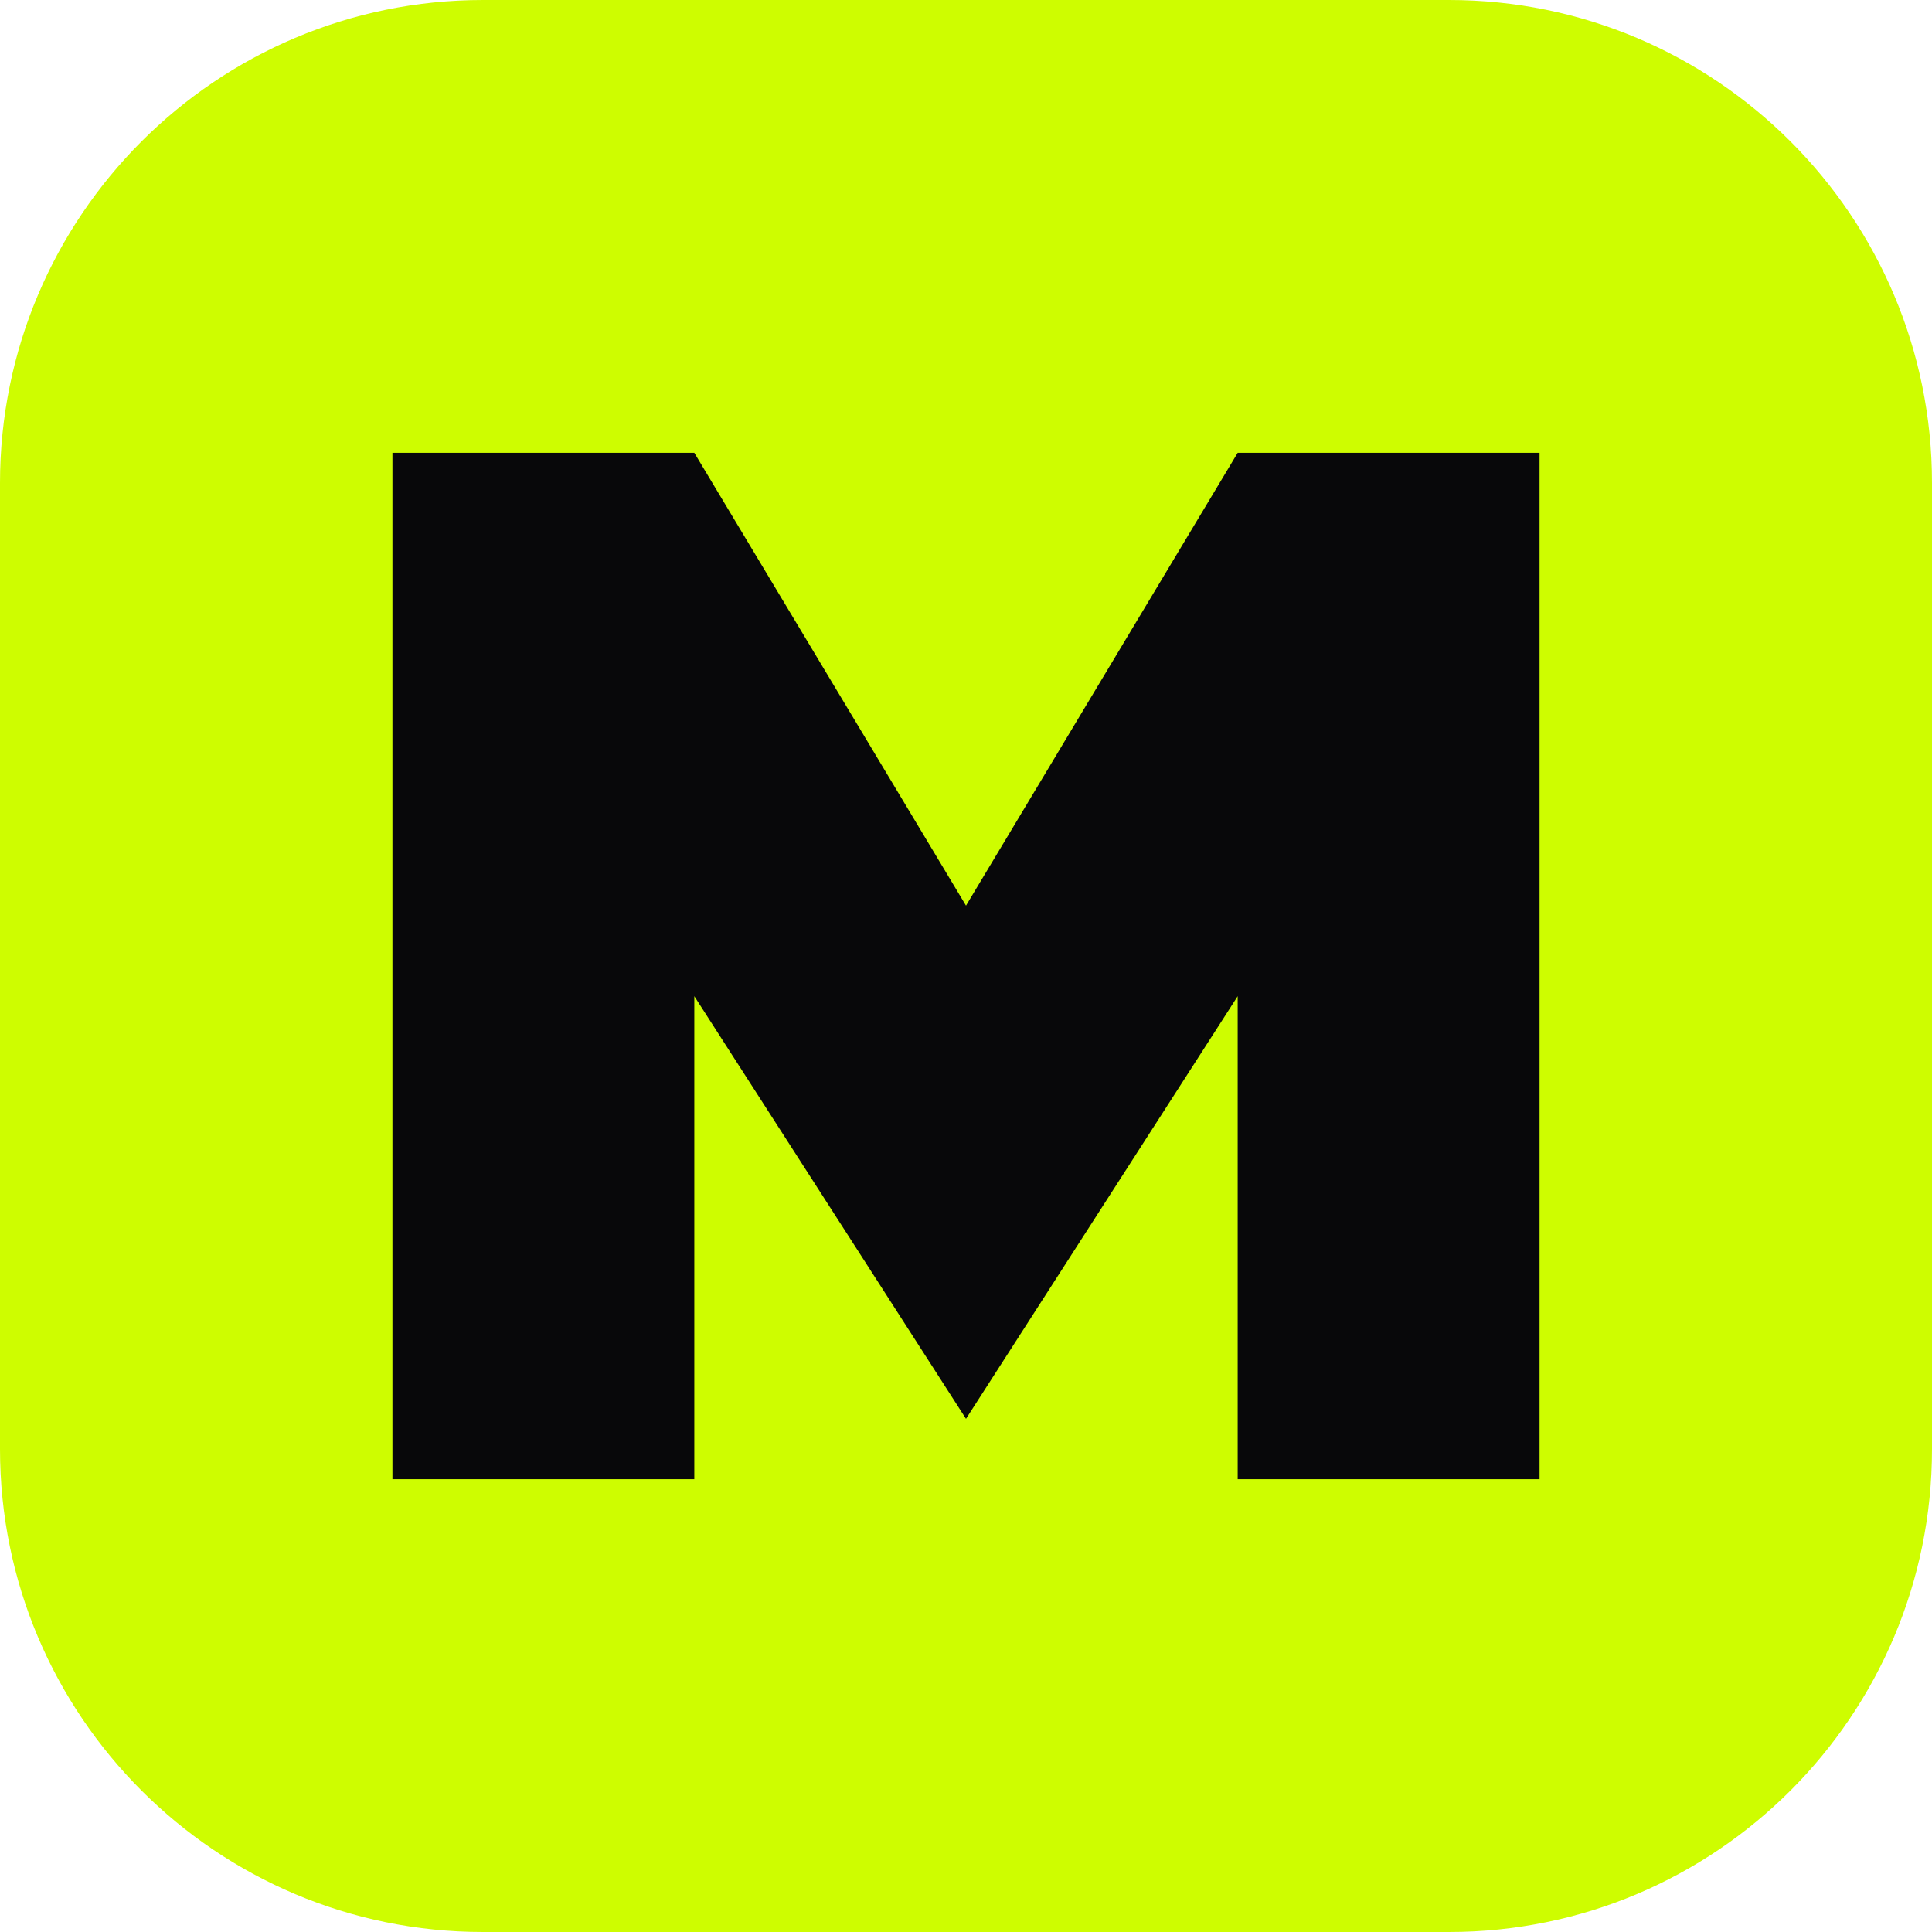
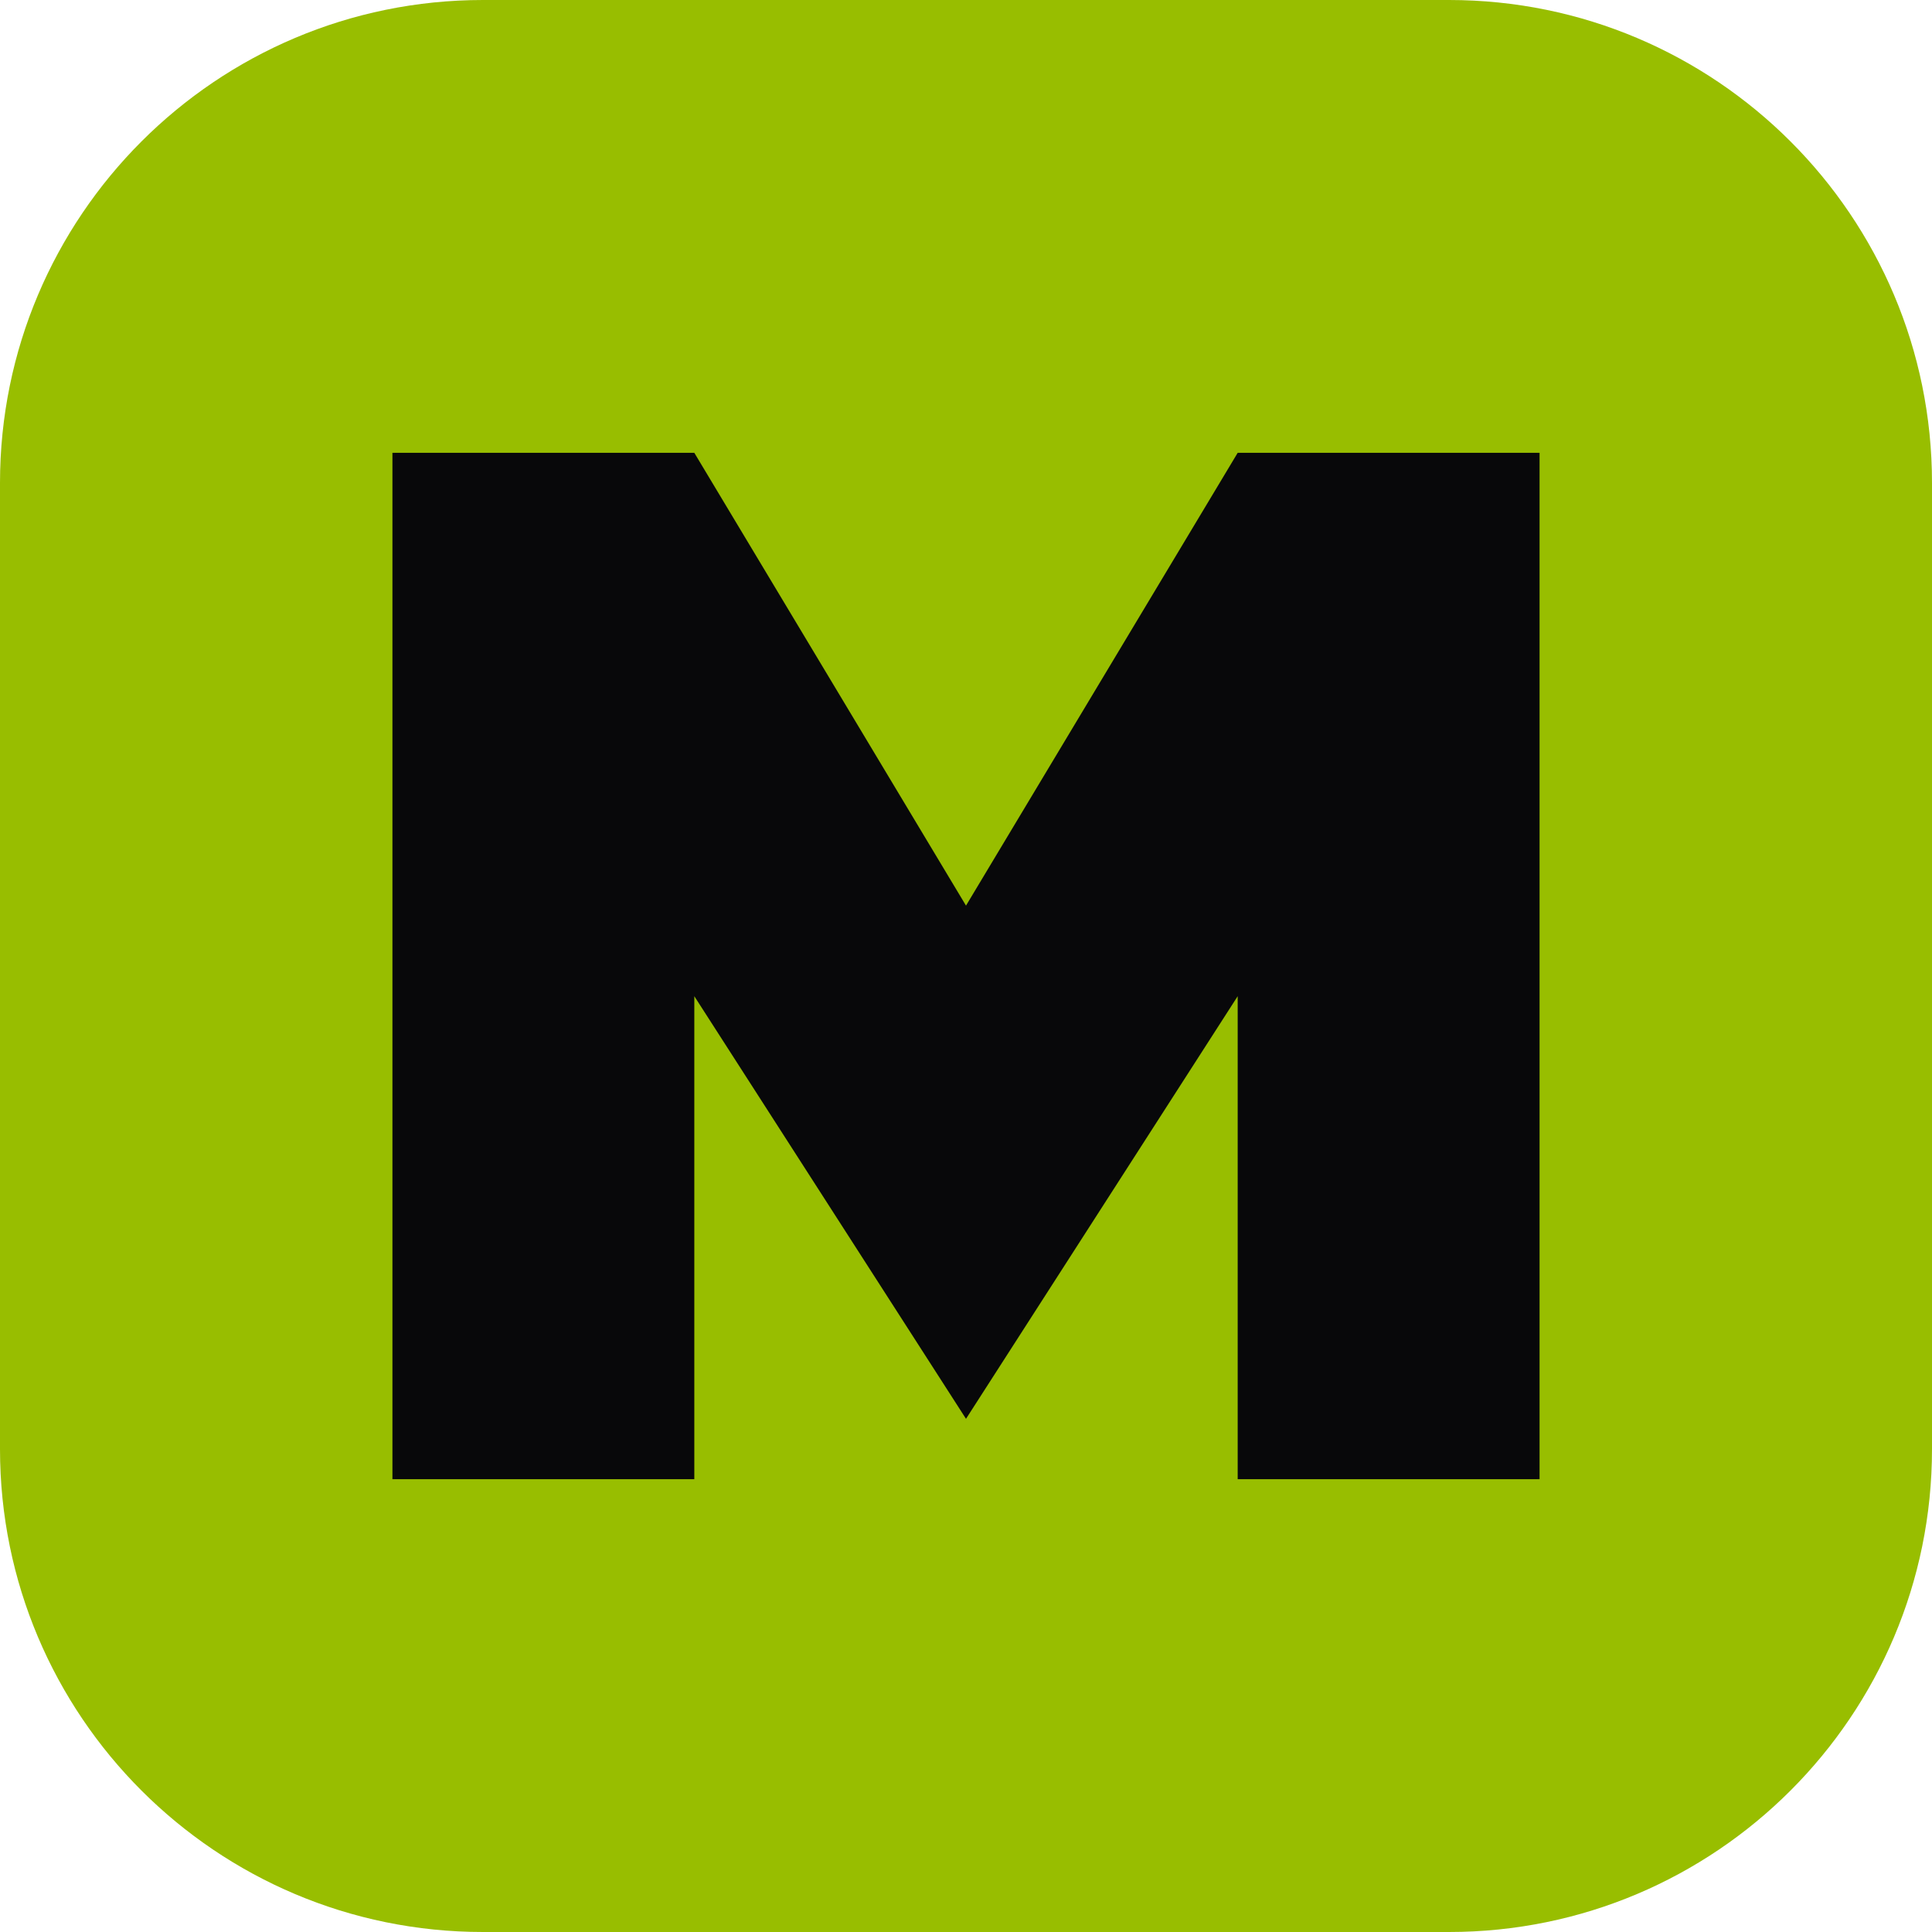
<svg xmlns="http://www.w3.org/2000/svg" viewBox="0 0 64 64" role="img" aria-label="Mohamed Seif">
-   <rect width="64" height="64" rx="16" fill="#CEFD00" />
+   <rect width="64" height="64" rx="16" fill="#98BE00" />
  <path d="M13 49V15h10l9 15 9-15h10v34H41V33l-9 14-9-14v16Z" fill="#08080A" />
</svg>
